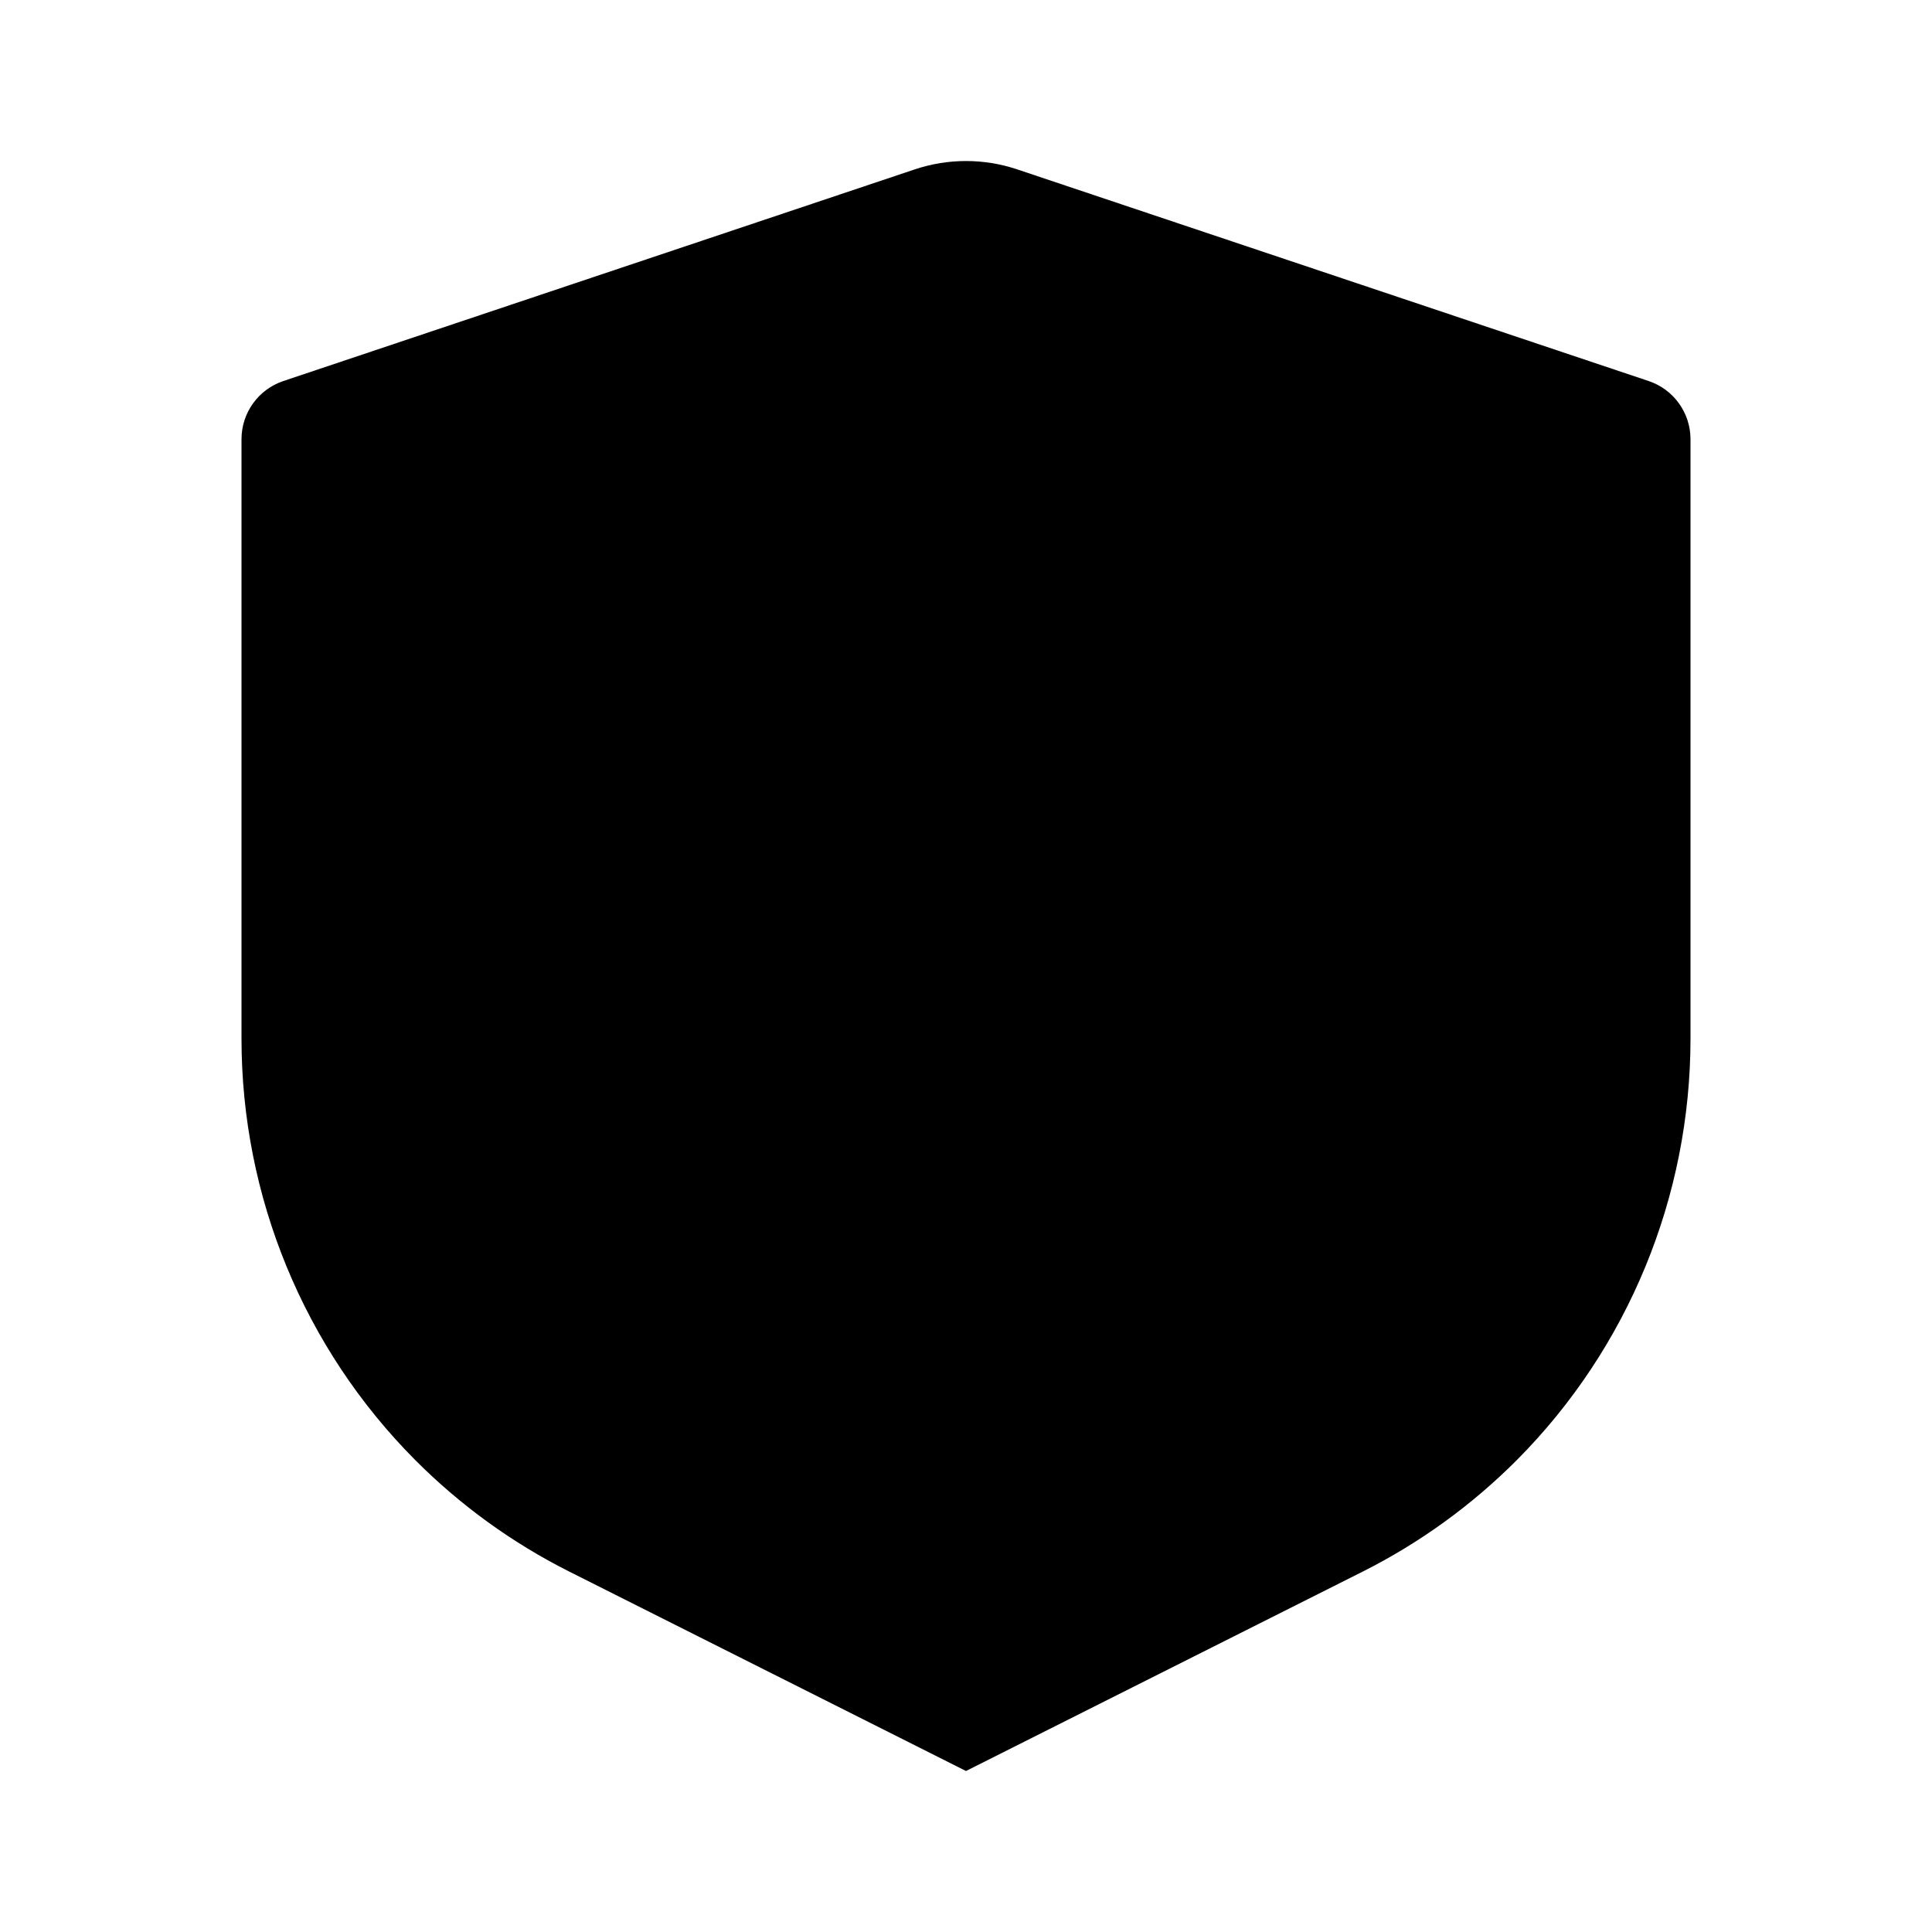
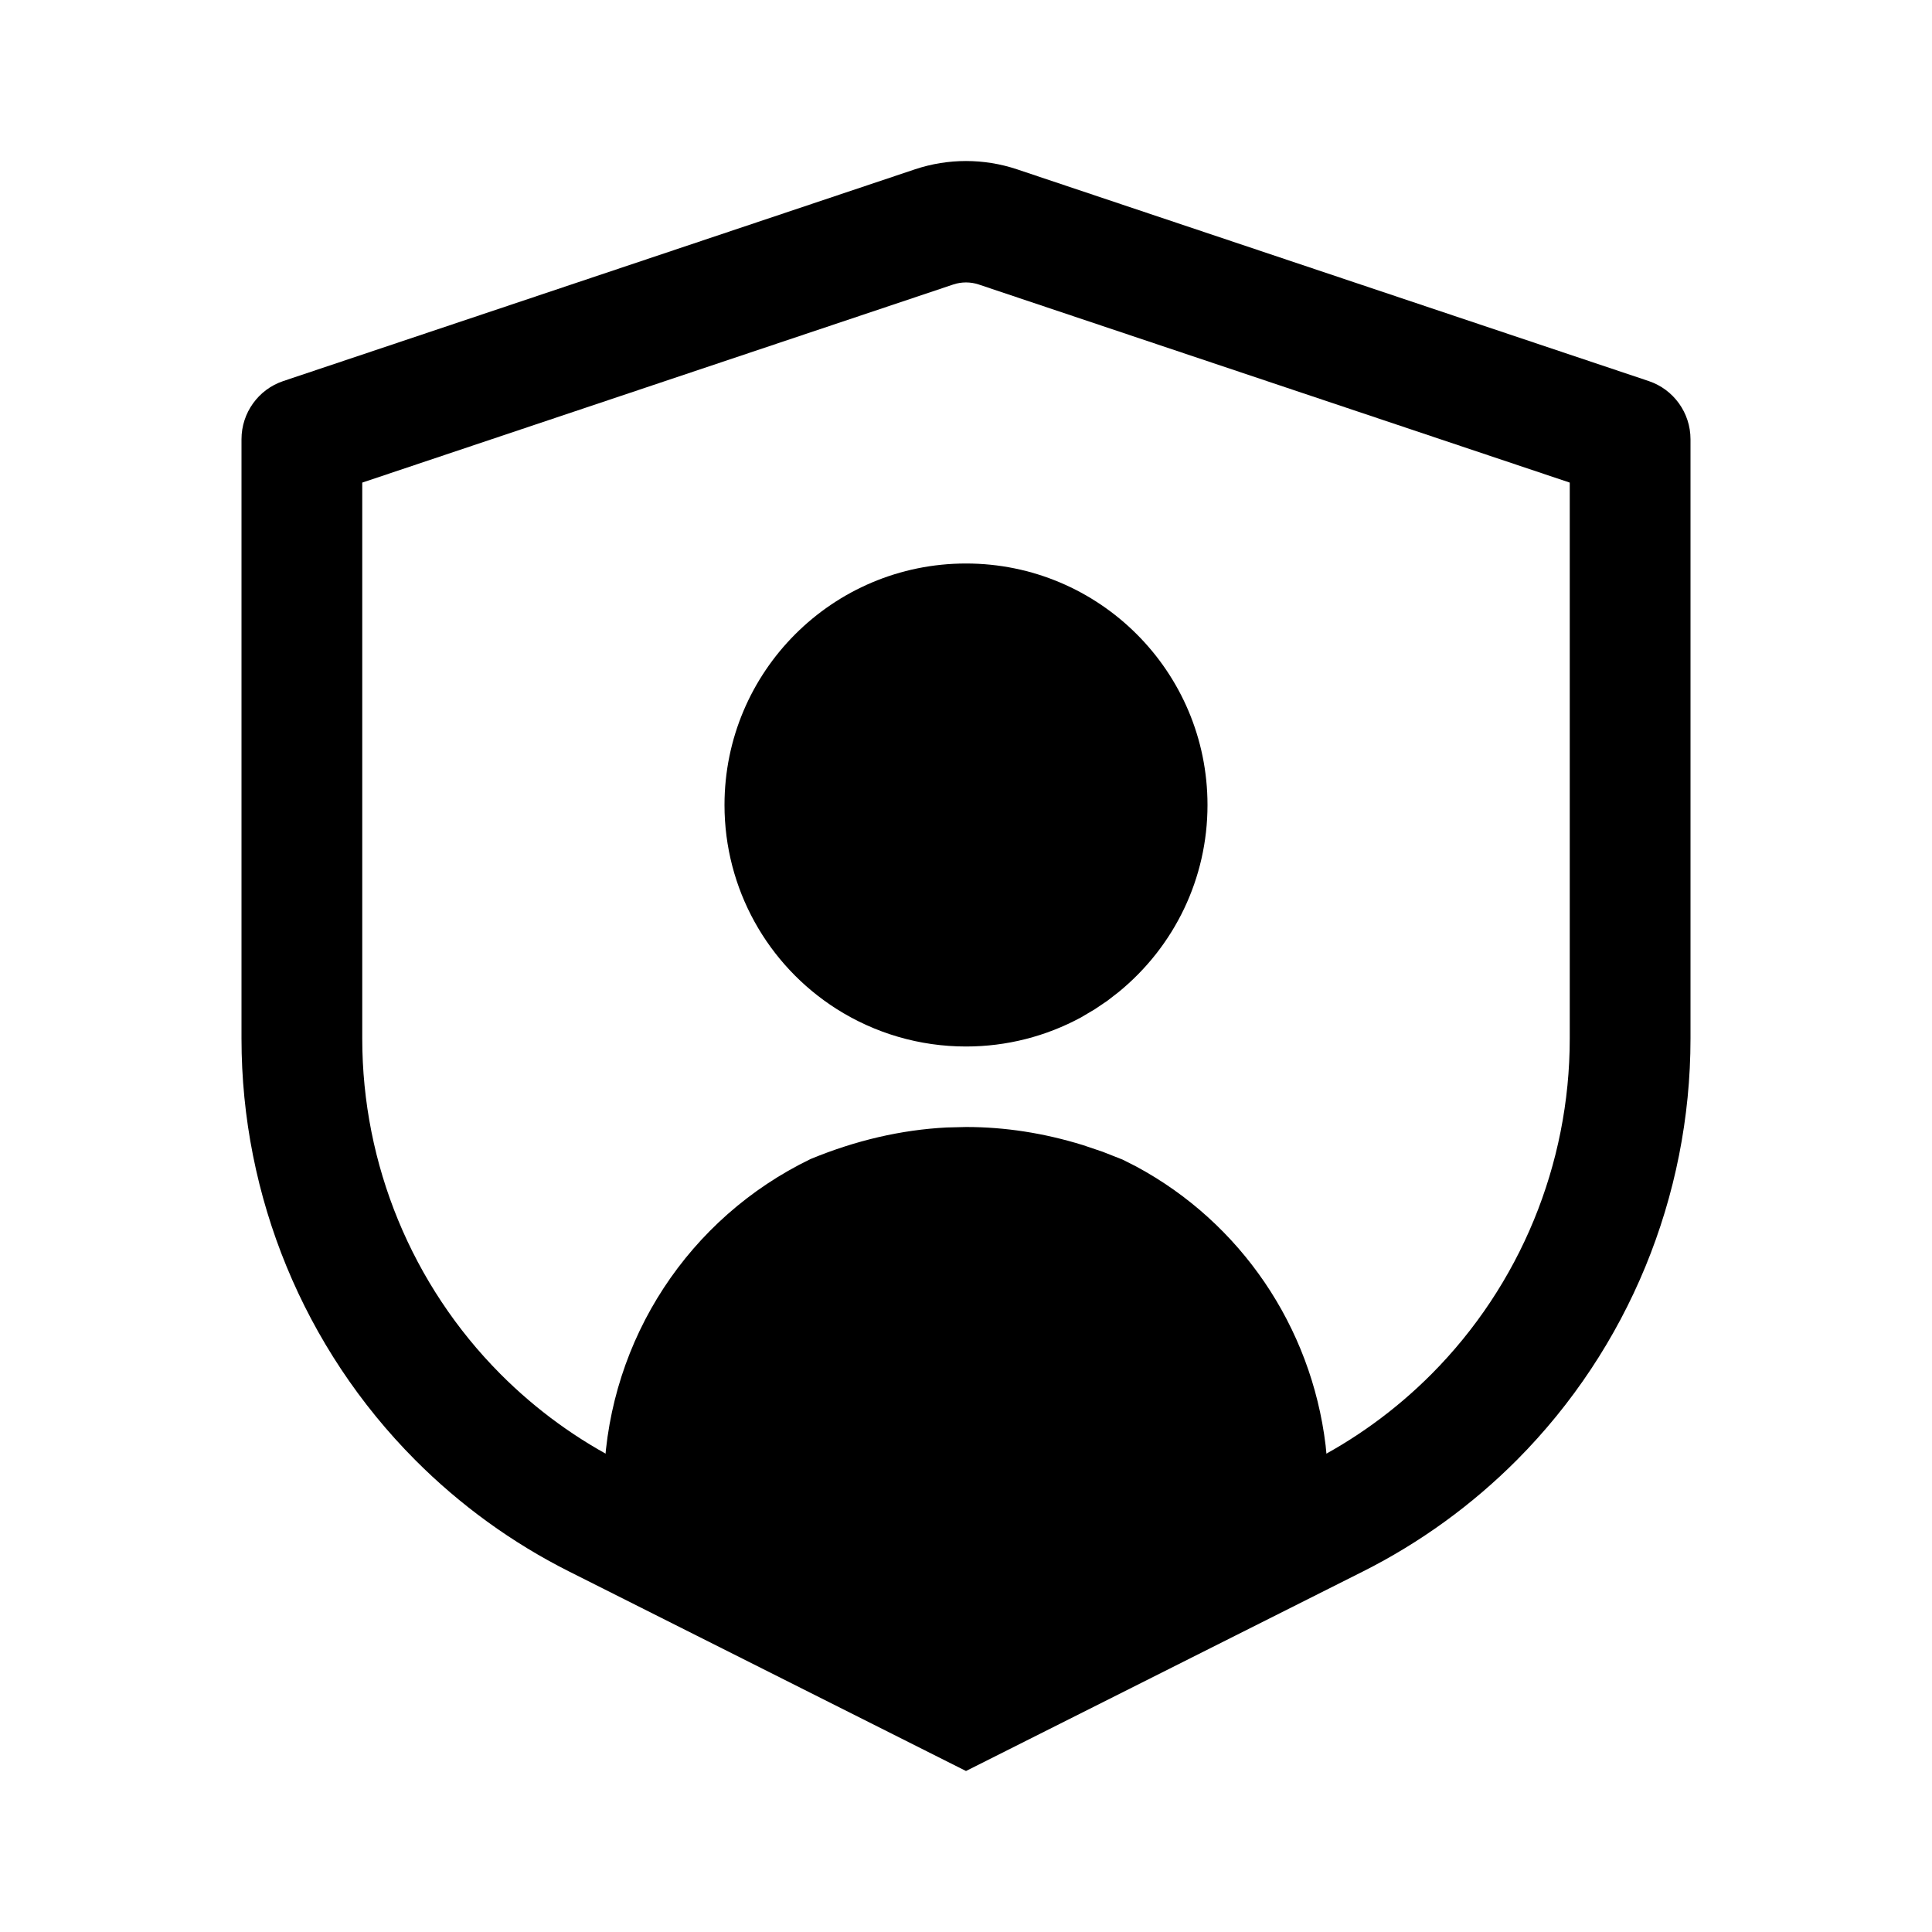
<svg xmlns="http://www.w3.org/2000/svg" width="24" height="24" viewBox="0 0 24 24" fill="currentColor">
-   <path d="M12 22L16.932 19.521C17.639 19.165 18.285 18.697 18.845 18.135C20.225 16.747 21 14.865 21 12.902V5.456C21 5.129 20.791 4.838 20.482 4.734L12.633 2.103C12.222 1.966 11.778 1.966 11.367 2.103L3.518 4.734C3.209 4.838 3 5.129 3 5.456V12.902C3 14.865 3.775 16.747 5.156 18.135C5.715 18.697 6.361 19.165 7.068 19.521L12 22ZM19.5 5.995L12.158 3.534C12.056 3.5 11.944 3.5 11.842 3.534L4.5 5.995V12.902C4.5 14.465 5.117 15.963 6.216 17.068C6.662 17.516 7.176 17.889 7.739 18.172L12 20.314L16.261 18.172C16.824 17.889 17.338 17.516 17.784 17.068C18.883 15.963 19.5 14.465 19.5 12.902V5.995Z" />
+   <path fill-rule="evenodd" d="M12 22L16.932 19.521C17.639 19.165 18.285 18.697 18.845 18.135C20.225 16.747 21 14.865 21 12.902V5.456C21 5.129 20.791 4.838 20.482 4.734L12.633 2.103C12.222 1.966 11.778 1.966 11.367 2.103L3.518 4.734C3.209 4.838 3 5.129 3 5.456V12.902C3 14.865 3.775 16.747 5.156 18.135C5.715 18.697 6.361 19.165 7.068 19.521L12 22ZM19.5 5.995L12.158 3.534C12.056 3.5 11.944 3.5 11.842 3.534L4.5 5.995V12.902C4.5 14.465 5.117 15.963 6.216 17.068C6.662 17.516 7.176 17.889 7.739 18.172L12 20.314L16.261 18.172C16.824 17.889 17.338 17.516 17.784 17.068C18.883 15.963 19.5 14.465 19.5 12.902V5.995Z" />
  <path d="M12.001 14C12.485 14 12.968 14.075 13.453 14.225L13.696 14.307L13.945 14.405L14.113 14.49C15.411 15.188 16.289 16.479 16.467 17.953L16.486 18.146L16.497 18.341L16.5 18.529L16.499 18.816L16.492 18.911C16.455 19.168 16.291 19.379 16.058 19.469L15.968 19.497L15.829 19.506C11.759 21.792 7.792 19.777 7.541 19.041L7.514 18.945L7.502 18.843L7.5 18.761L7.501 18.502L7.504 18.317C7.573 16.631 8.556 15.13 10.069 14.398C10.631 14.166 11.195 14.035 11.759 14.006L12.001 14Z" />
  <path d="M12 7C13.657 7 15 8.343 15 10C15 10.912 14.59 11.755 13.898 12.322L13.756 12.432L13.602 12.536L13.43 12.638C12.994 12.874 12.506 13 12 13C11.423 13 10.869 12.836 10.391 12.533C9.532 11.986 9 11.038 9 10C9 8.343 10.343 7 12 7Z" />
</svg>
